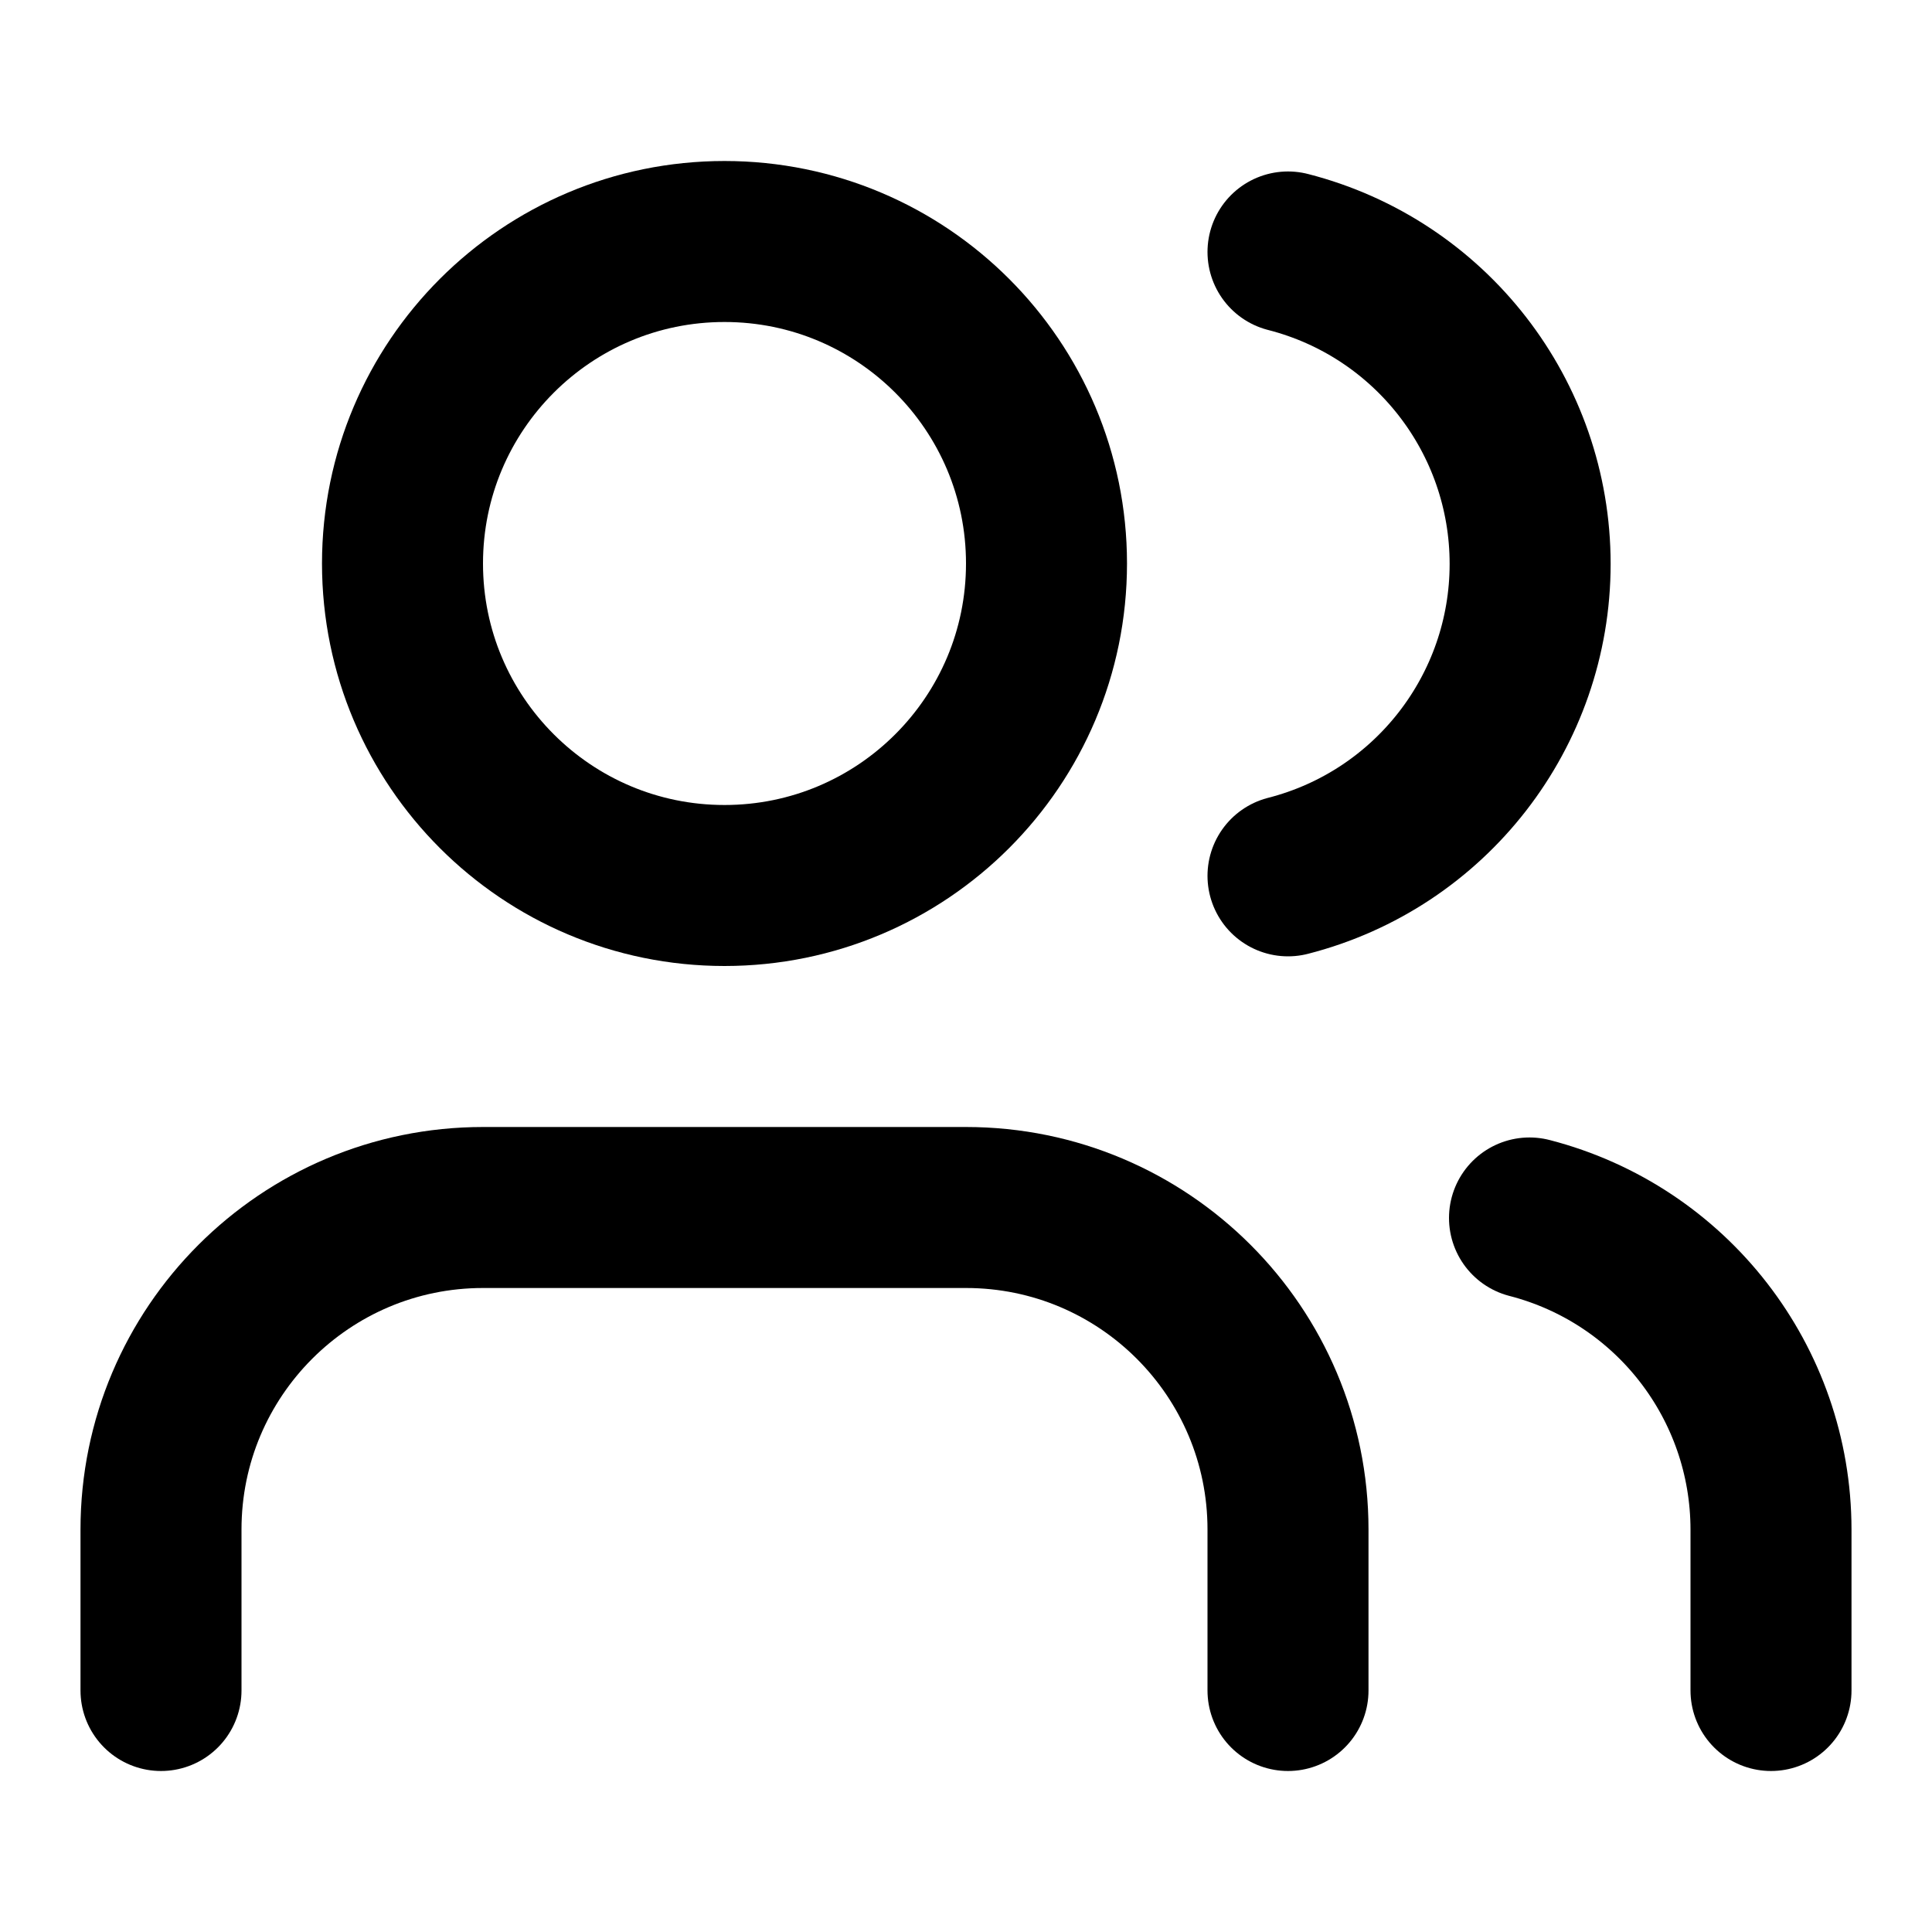
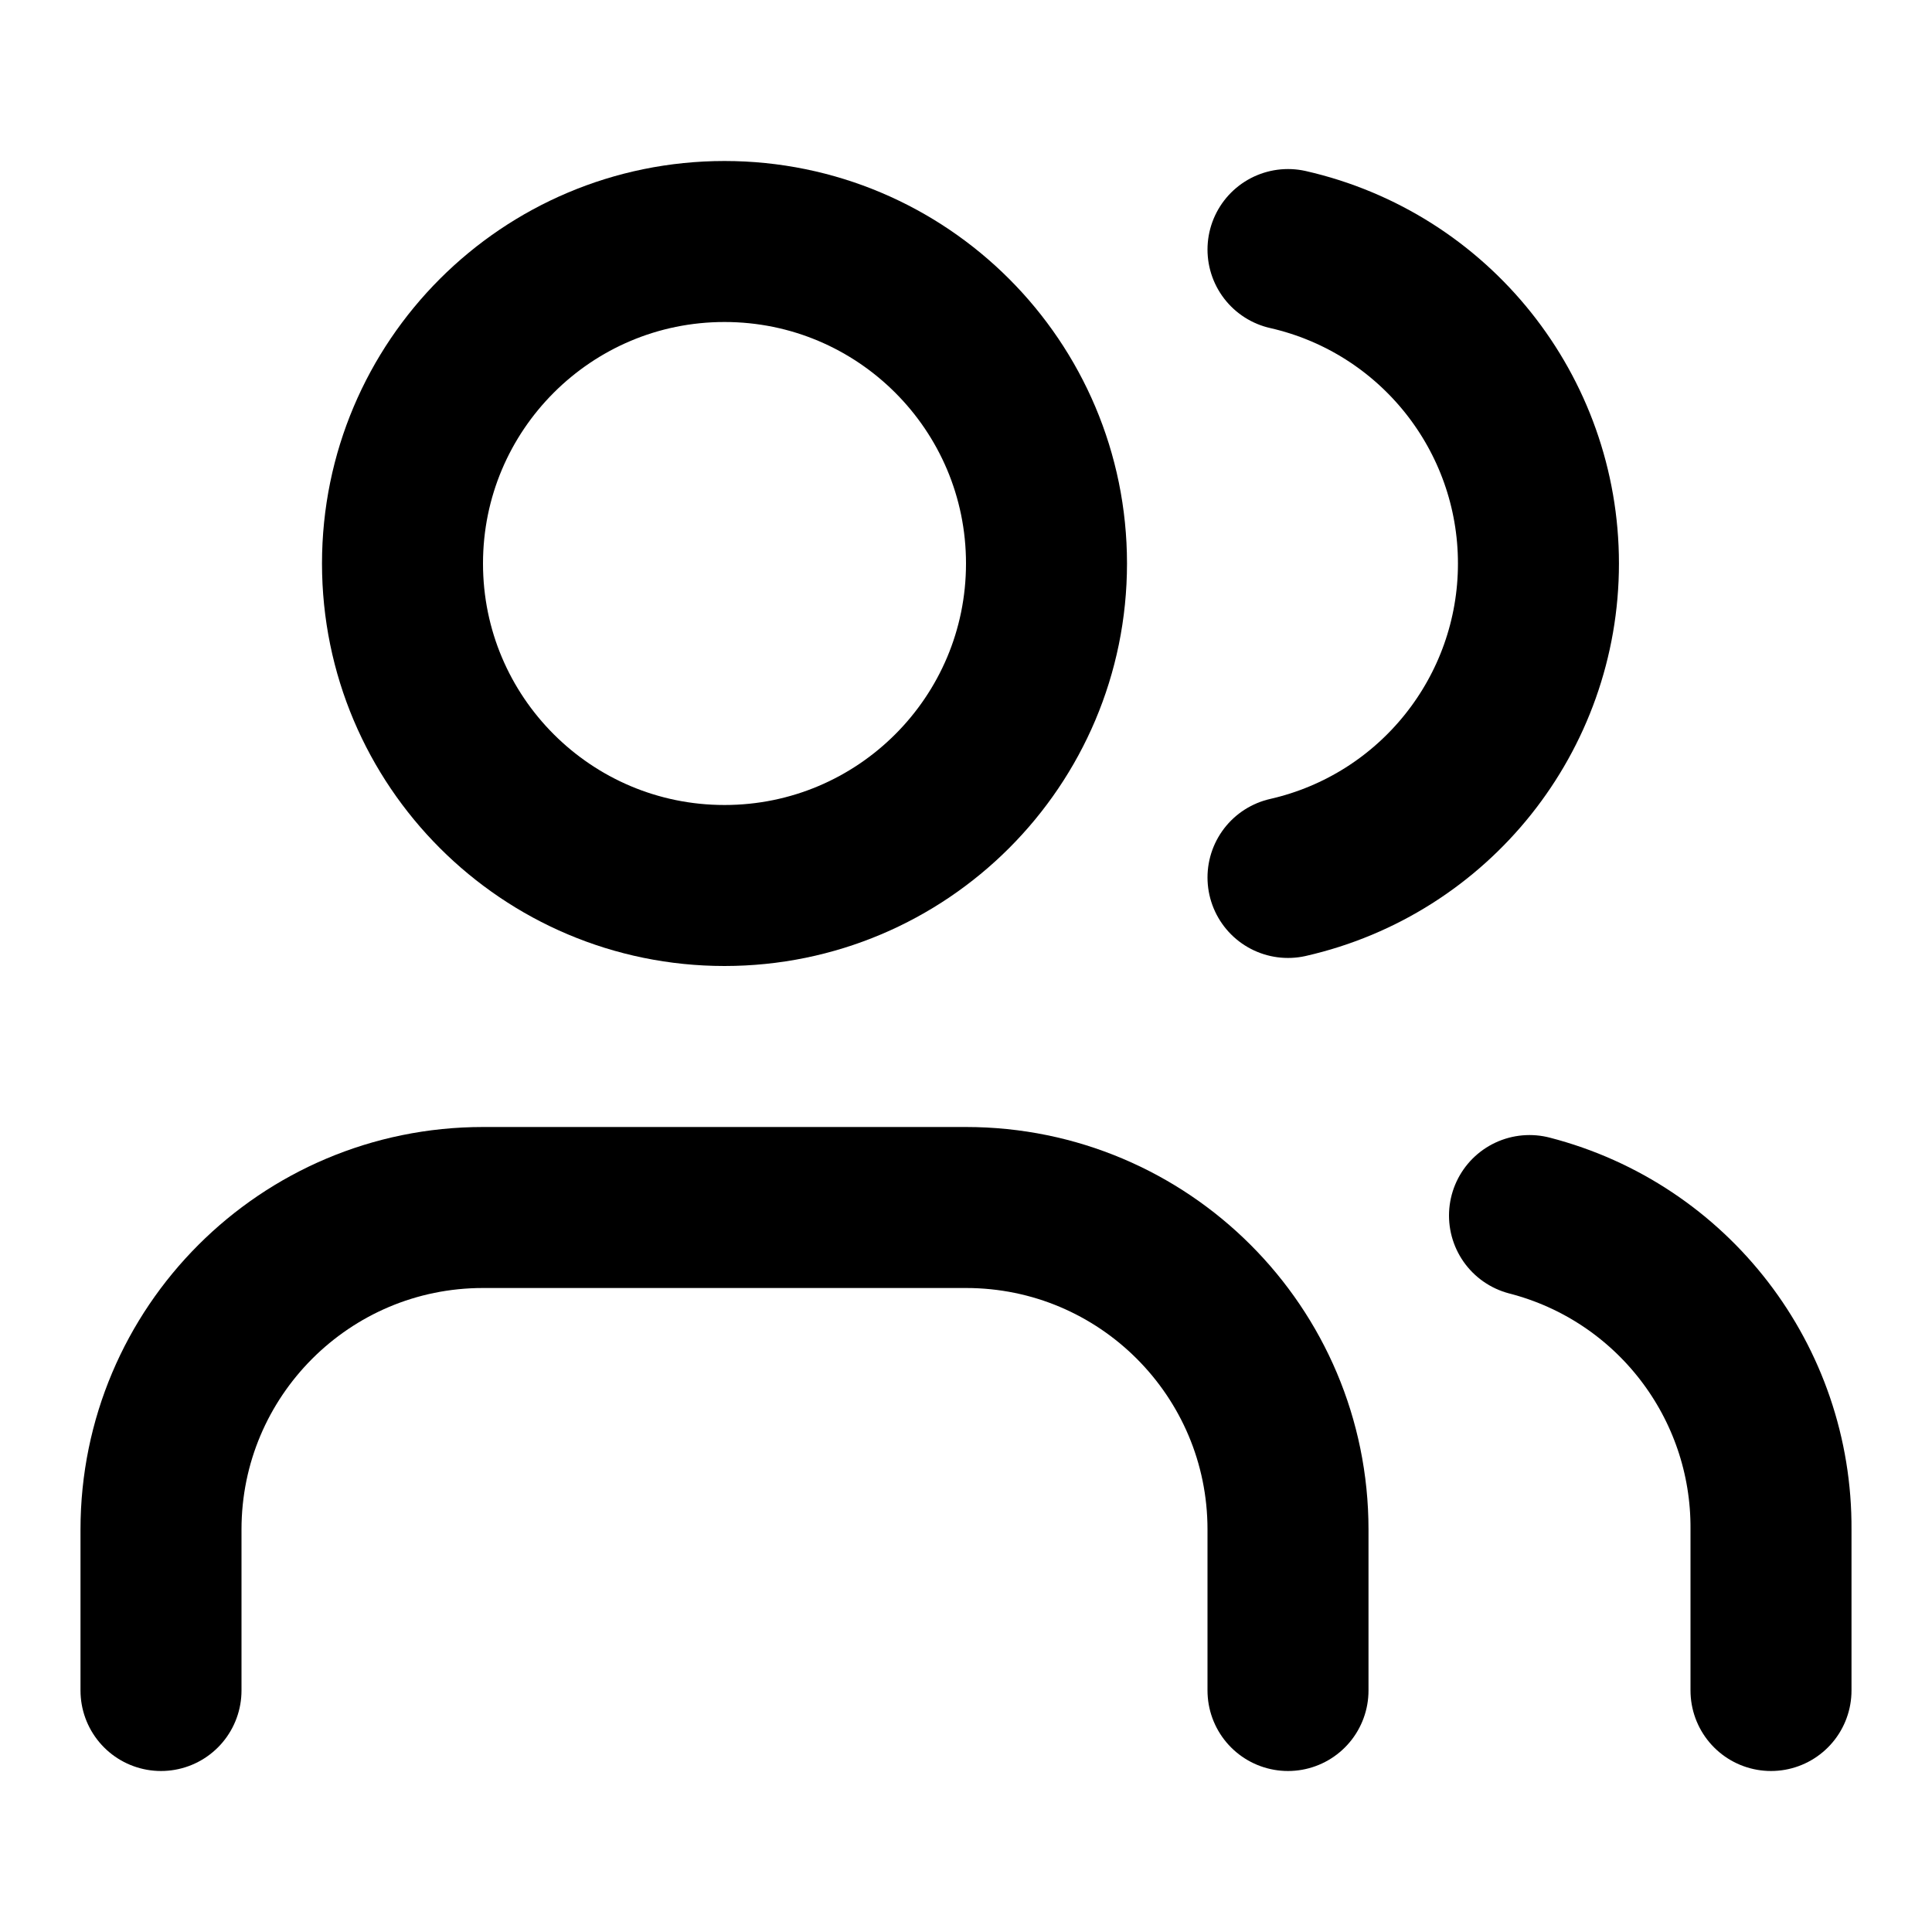
<svg xmlns="http://www.w3.org/2000/svg" viewBox="0 0 24 24" fill="none" stroke="currentColor" stroke-width="2" stroke-linecap="round" stroke-linejoin="round">
  <path d="M16 21v-2a4 4 0 0 0-4-4H6a4 4 0 0 0-4 4v2" />
  <circle cx="9" cy="7" r="4" />
-   <path d="M22 21v-2a4 4 0 0 0-3-3.87" />
-   <path d="M16 3.13a4 4 0 0 1 0 7.75" />
+   <path d="M22 21v-2a4 4 0 0 0-3-3.9" />
+   <path d="M16 3.1a4 4 0 0 1 0 7.8" />
</svg>
